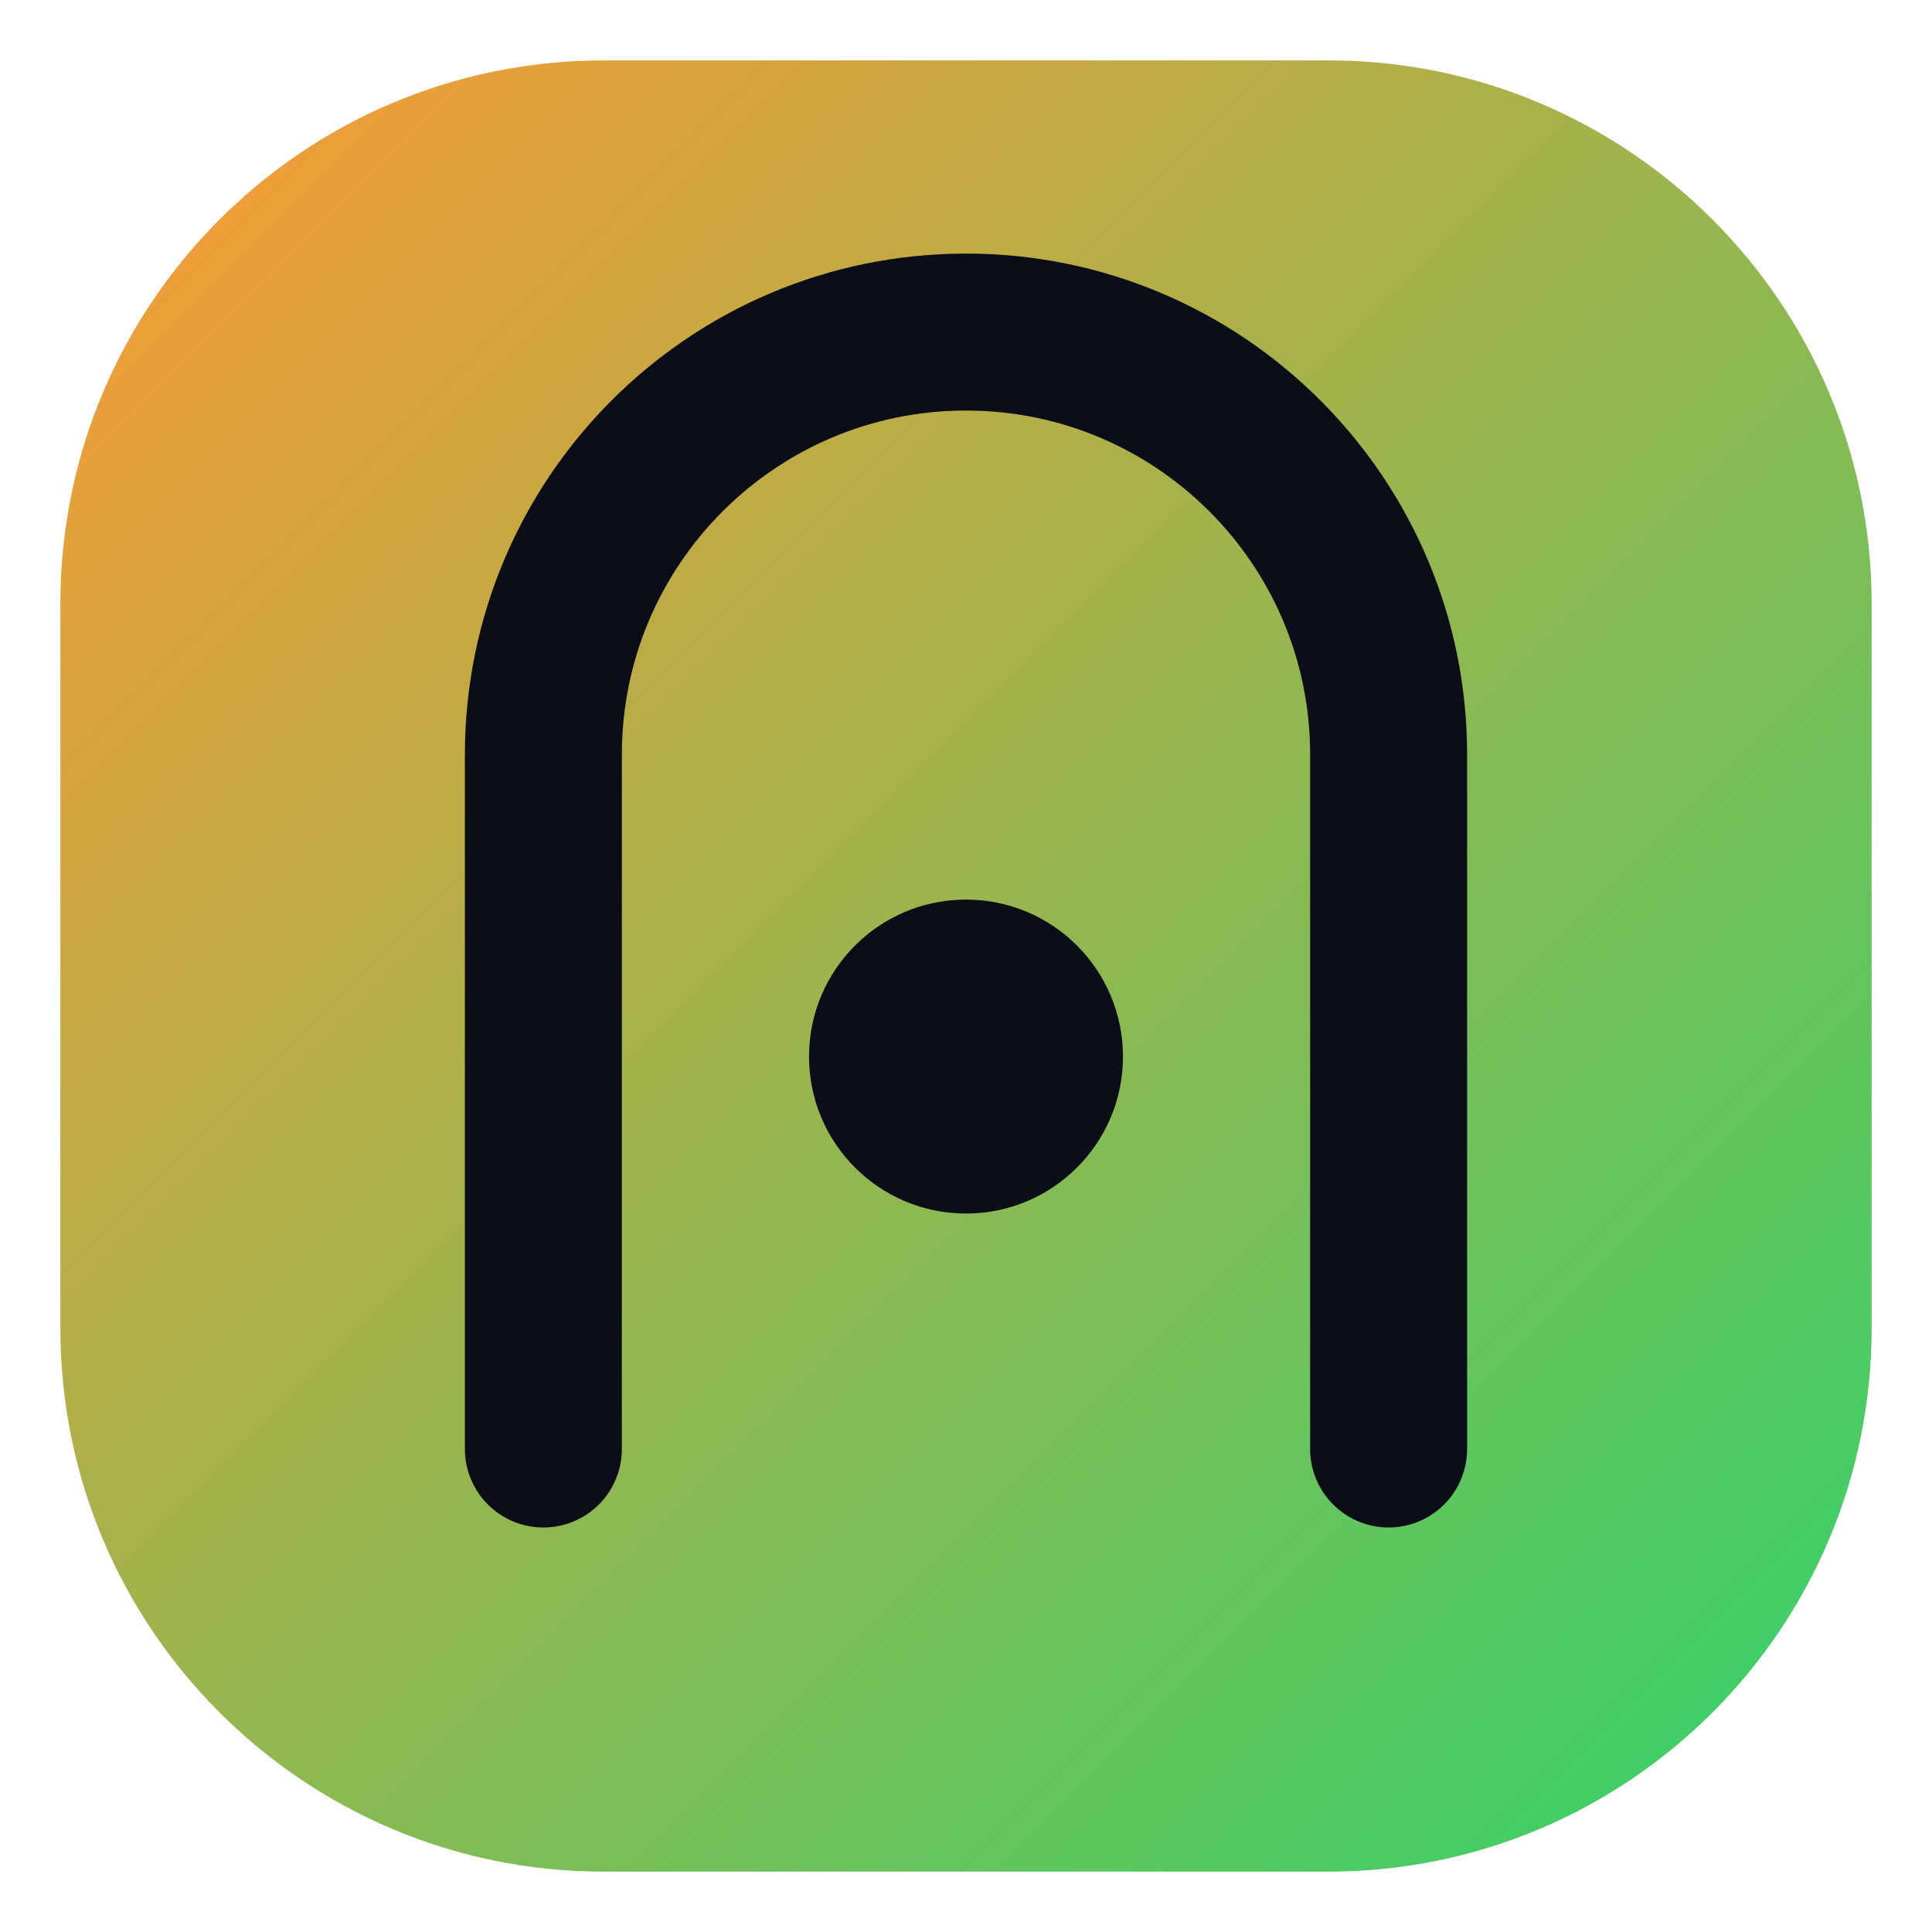
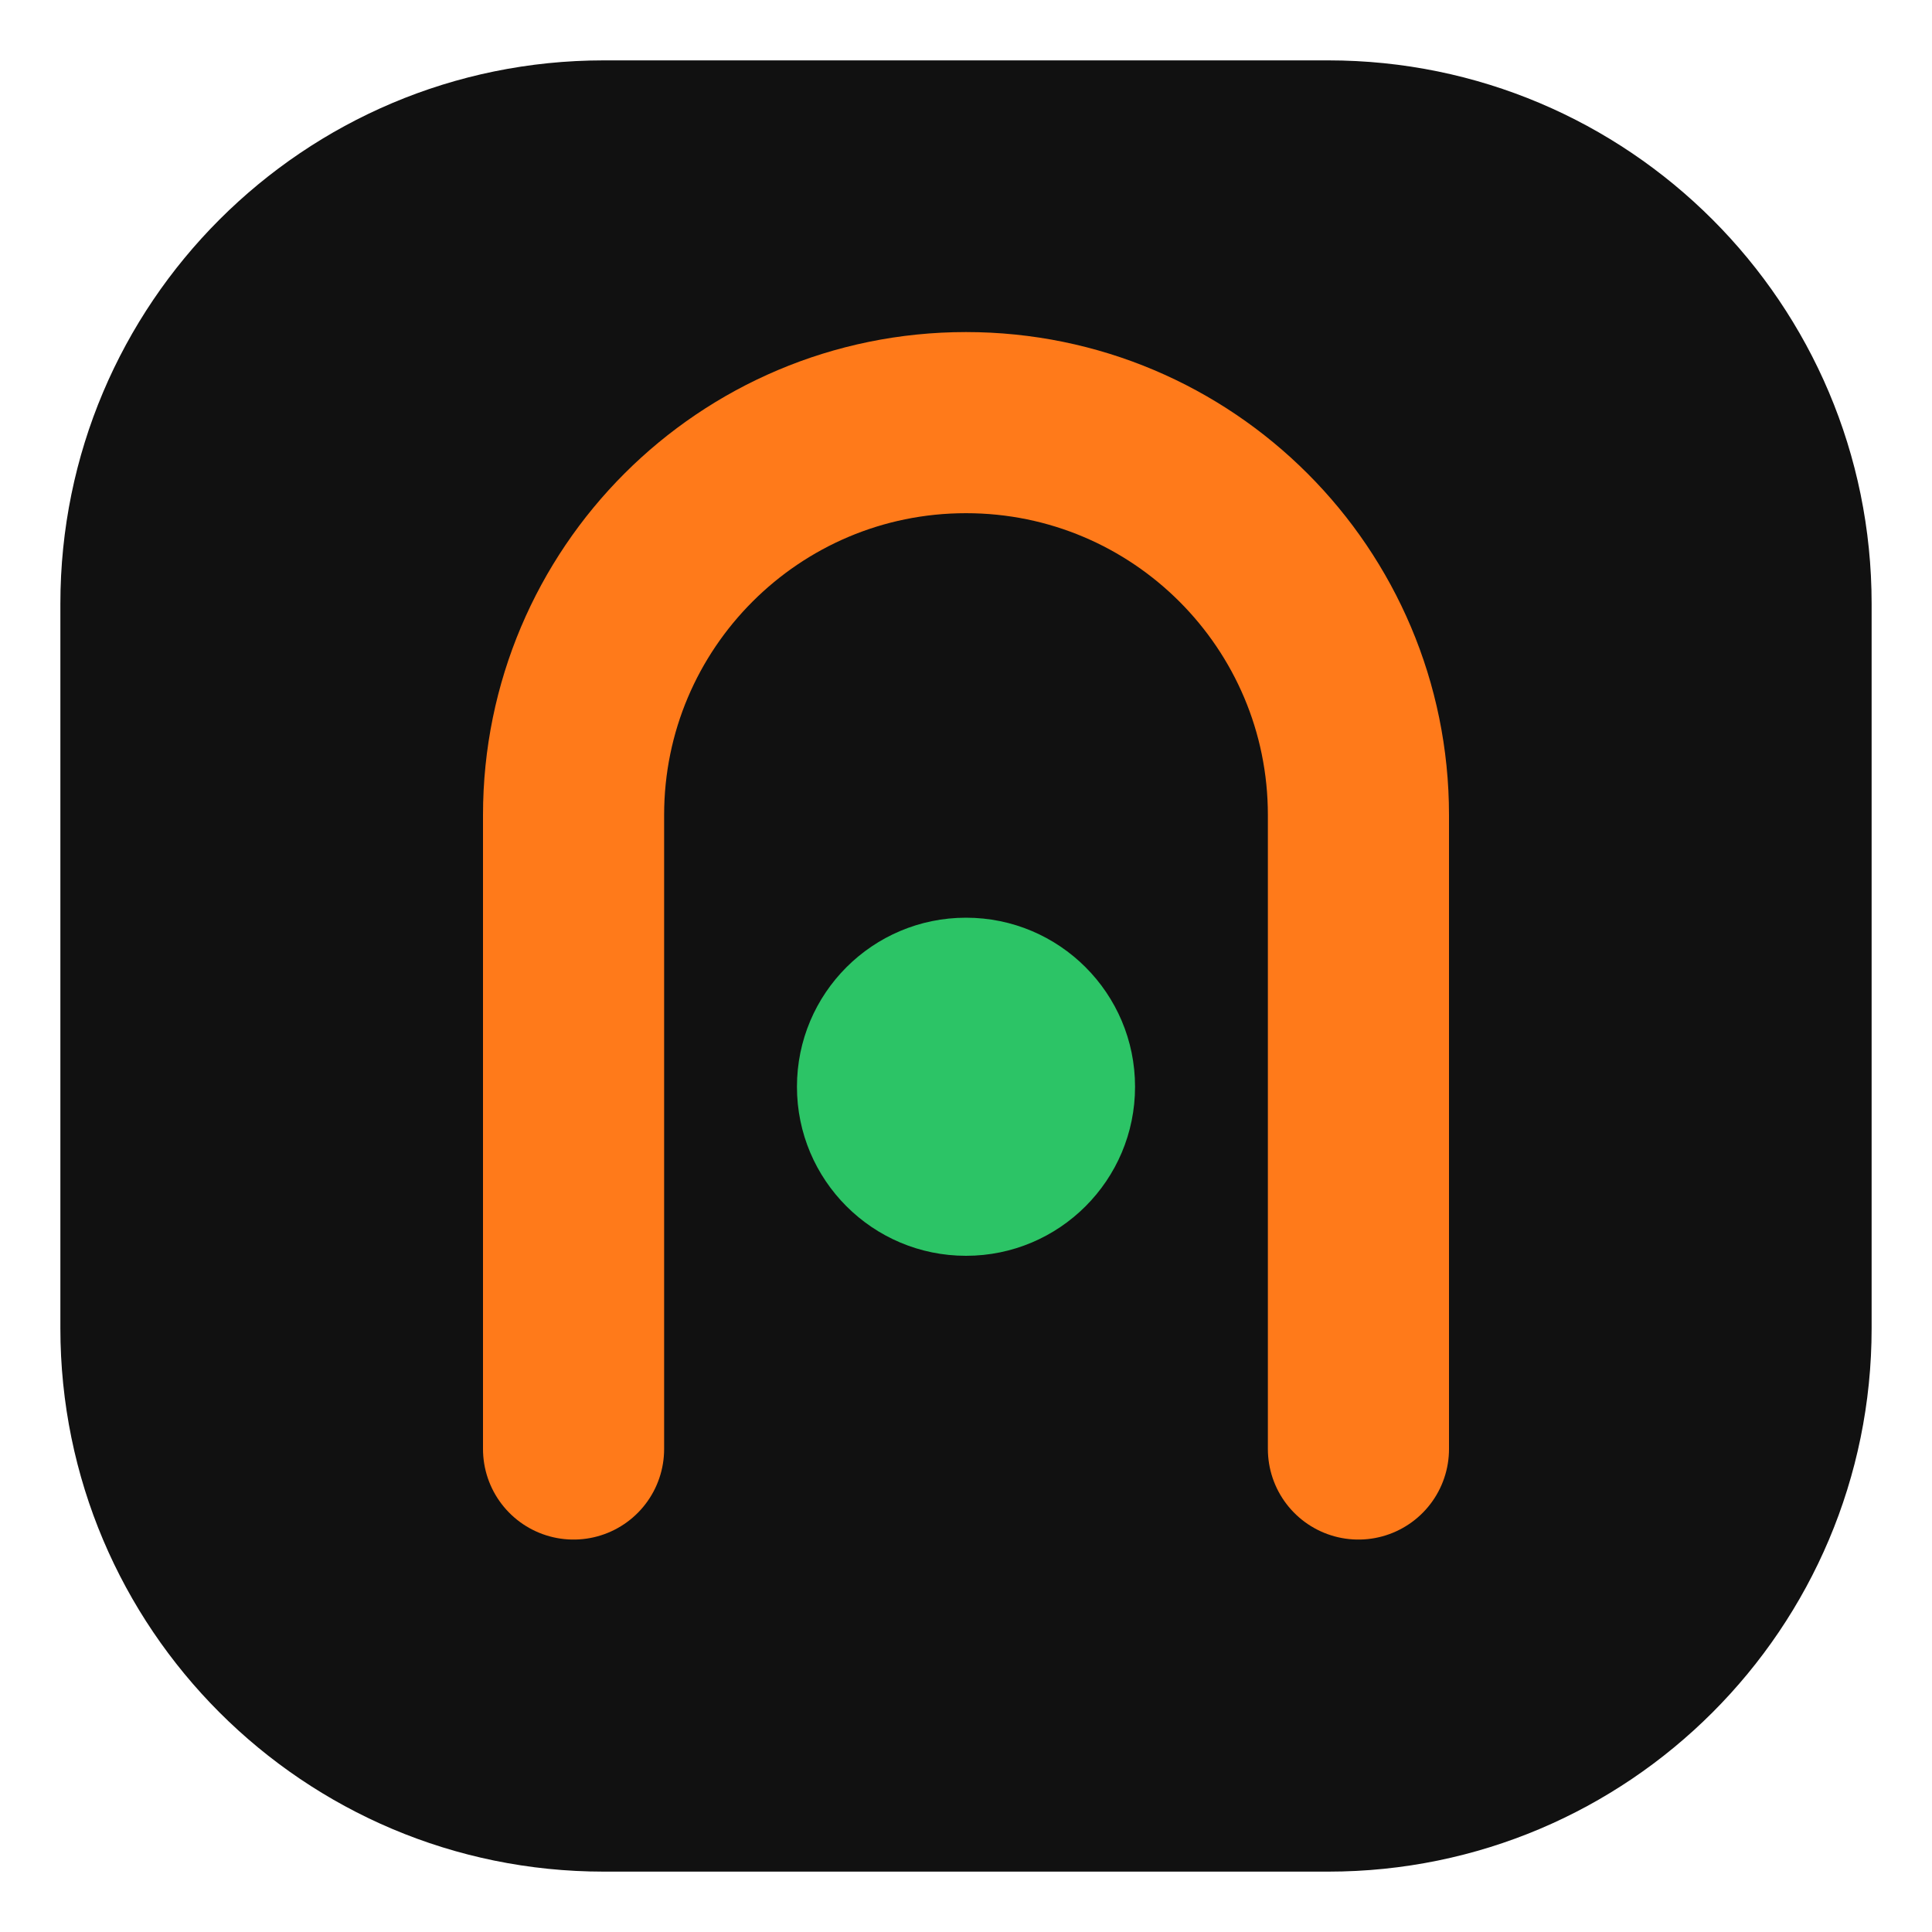
<svg xmlns="http://www.w3.org/2000/svg" viewBox="0 0 32 32">
-   <defs>
-     <linearGradient id="g" x1="0" y1="0" x2="1" y2="1">
-       <stop offset="0" stop-color="#FF9933" />
-       <stop offset="1" stop-color="#2fd36b" />
-     </linearGradient>
-   </defs>
-   <rect x="1" y="1" width="30" height="30" rx="9" fill="url(#g)" />
-   <path d="M9 24V12.5a7 7 0 0114 0V24" fill="none" stroke="#0b0e18" stroke-width="2.6" stroke-linecap="round" />
-   <circle cx="16" cy="17.5" r="2.6" fill="#0b0e18" />
+   <rect x="1" y="1" width="30" height="30" rx="9" fill="#111111" />
+   <path d="M9.5 24V13.5a6.5 6.5 0 0113 0V24" fill="none" stroke="#FF7A1A" stroke-width="3" stroke-linecap="round" />
+   <circle cx="16" cy="18" r="2.8" fill="#2CC466" />
</svg>
